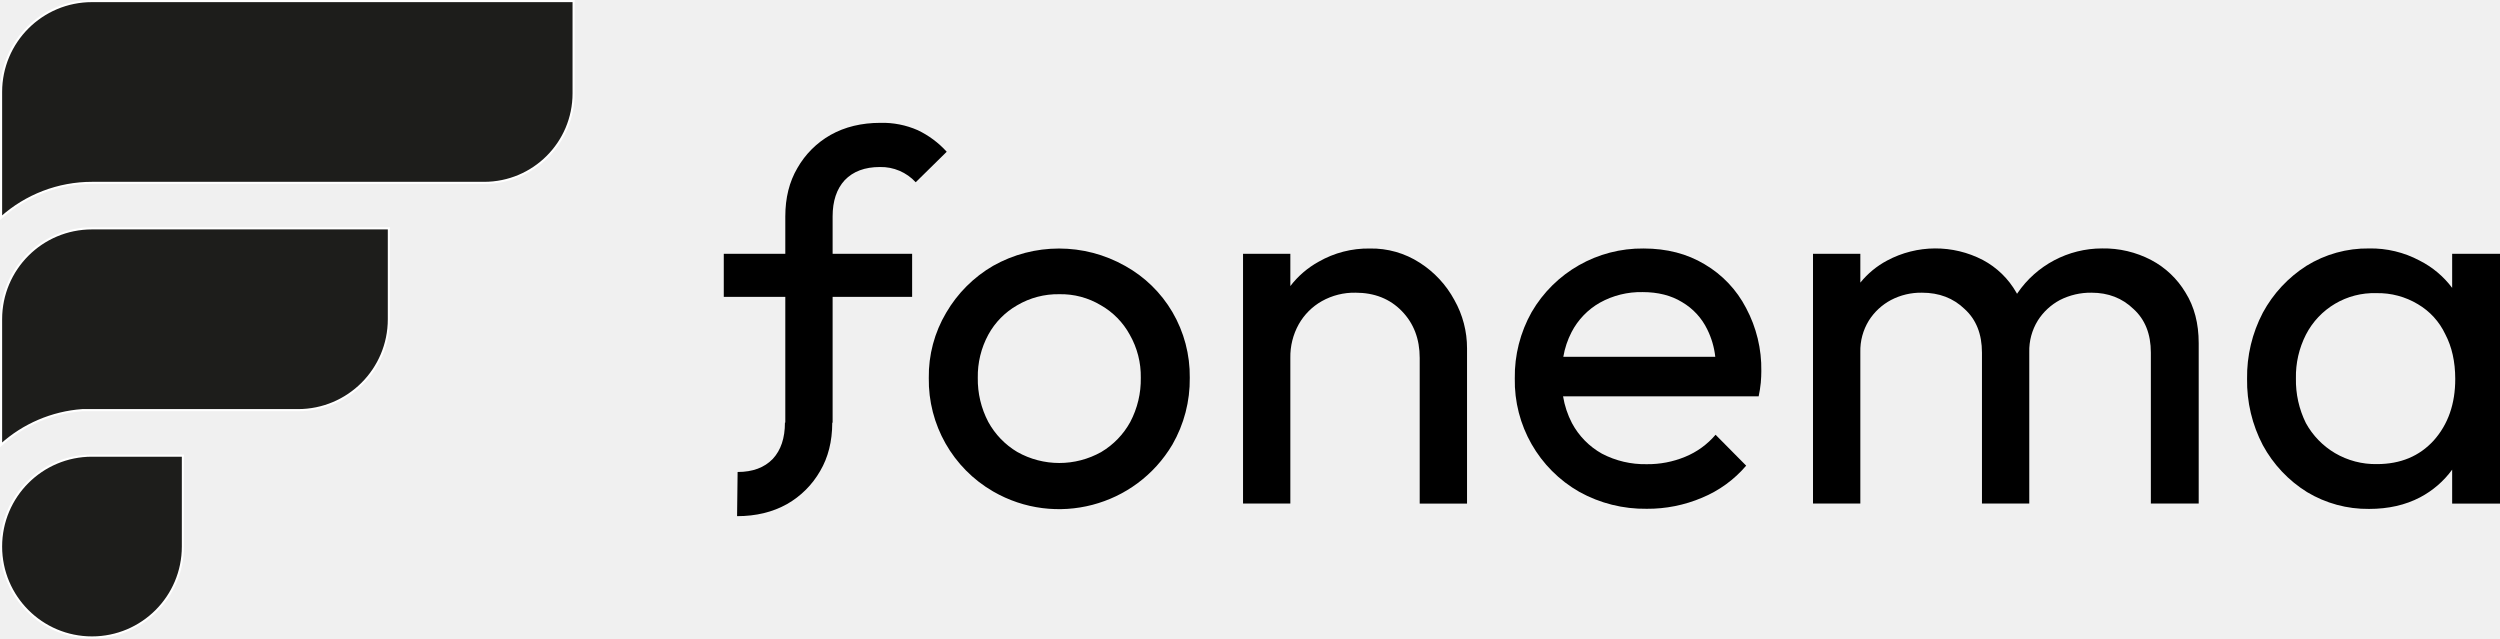
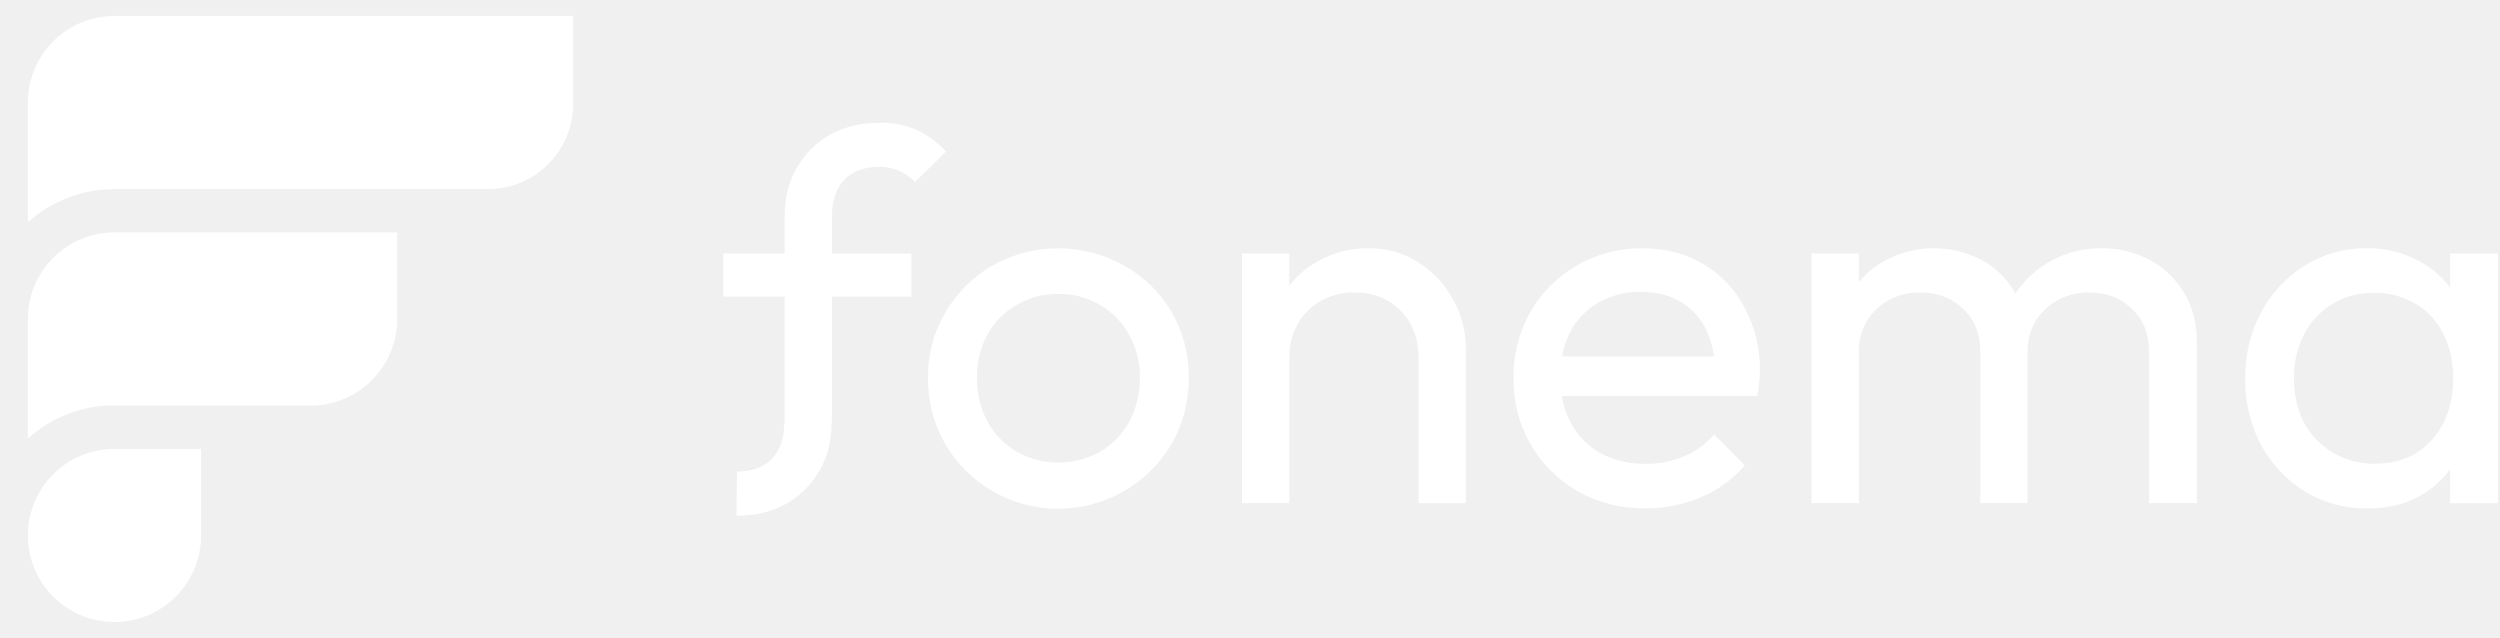
- <svg xmlns="http://www.w3.org/2000/svg" viewBox="0 0 1173.08 299.61">
+ <svg xmlns="http://www.w3.org/2000/svg" width="674" height="172" viewBox="0 0 674 172" fill="none">
+   <g clip-path="url(#clip0_171_494)">
+     <path d="M7.514 144.36C7.514 138.169 9.973 132.232 14.351 127.854C18.728 123.477 24.666 121.017 30.857 121.017H54.2V144.36C54.2 147.426 53.596 150.461 52.423 153.293C51.249 156.125 49.53 158.699 47.362 160.866C45.195 163.034 42.622 164.753 39.789 165.926C36.957 167.099 33.922 167.703 30.857 167.703C24.666 167.703 18.728 165.244 14.351 160.866C9.973 156.489 7.514 150.551 7.514 144.36Z" fill="white" />
+     <path d="M65.871 62.66H30.851C27.786 62.66 24.752 63.264 21.92 64.437C19.089 65.609 16.516 67.328 14.349 69.496C9.972 73.872 7.514 79.808 7.514 85.998V118.243C13.273 113.039 20.604 109.906 28.345 109.34H83.742C86.808 109.341 89.843 108.738 92.676 107.565C95.508 106.392 98.082 104.673 100.249 102.505C102.417 100.337 104.137 97.764 105.309 94.931C106.482 92.099 107.086 89.063 107.085 85.998V62.66H65.871Z" fill="white" />
+     <path d="M30.857 4.303C24.666 4.303 18.728 6.762 14.351 11.14C9.973 15.517 7.514 21.455 7.514 27.646V59.929C13.923 54.168 22.238 50.983 30.857 50.989H131.539C137.634 50.989 143.479 48.567 147.789 44.257C152.099 39.947 154.52 34.102 154.52 28.007V4.303H30.857Z" fill="white" />
+     <path d="M660.555 68.36V77.545C658.234 74.448 655.227 71.929 651.771 70.186C647.59 67.958 642.908 66.836 638.171 66.925C632.223 66.849 626.376 68.469 621.316 71.598C616.387 74.74 612.341 79.086 609.559 84.228C606.677 89.73 605.217 95.865 605.311 102.076C605.215 108.286 606.676 114.422 609.559 119.924C612.365 125.094 616.466 129.446 621.46 132.554C626.502 135.586 632.288 137.157 638.171 137.089C643.369 137.089 647.95 136.05 651.915 133.972C655.328 132.178 658.284 129.624 660.555 126.509V135.665H673.443V68.36H660.555ZM655.6 118.644C651.731 122.892 646.631 125.016 640.301 125.016C636.322 125.089 632.4 124.06 628.969 122.042C625.69 120.098 622.992 117.311 621.156 113.971C619.306 110.226 618.384 106.091 618.469 101.915C618.385 97.835 619.308 93.797 621.156 90.158C622.937 86.687 625.667 83.793 629.027 81.811C632.388 79.83 636.241 78.842 640.14 78.963C644.077 78.879 647.956 79.912 651.329 81.943C654.541 83.831 657.108 86.644 658.695 90.014C660.486 93.413 661.383 97.431 661.387 102.07C661.399 108.775 659.47 114.3 655.6 118.644Z" fill="white" />
+     <path d="M579.466 70.038C575.395 67.91 570.855 66.838 566.262 66.921C561.766 66.919 557.337 68.016 553.362 70.118C549.387 72.219 545.986 75.26 543.454 78.976L543.351 79.154C543.288 79.051 543.236 78.942 543.173 78.838C541.059 75.105 537.925 72.052 534.137 70.038C530.151 67.966 525.72 66.896 521.228 66.921C516.736 66.946 512.318 68.065 508.355 70.181C505.57 71.657 503.113 73.683 501.133 76.134V68.361H488.383V135.644H501.133V94.849C501.058 91.853 501.856 88.899 503.429 86.347C504.9 84.022 506.949 82.119 509.377 80.825C511.953 79.475 514.827 78.794 517.736 78.844C522.363 78.844 526.19 80.308 529.217 83.236C532.336 86.064 533.896 89.983 533.896 94.993V135.644H546.64V94.849C546.565 91.853 547.363 88.899 548.937 86.347C550.409 84.024 552.458 82.121 554.884 80.825C557.516 79.485 560.434 78.805 563.386 78.844C567.918 78.844 571.695 80.308 574.719 83.236C577.834 86.064 579.392 89.983 579.392 94.993V135.644H592.28V92.427C592.28 87.138 591.099 82.606 588.738 78.833C586.519 75.101 583.31 72.057 579.466 70.038Z" fill="white" />
+     <path d="M459.186 71.186C454.467 68.354 448.991 66.938 442.756 66.938C436.66 66.87 430.656 68.421 425.356 71.433C420.056 74.444 415.65 78.808 412.588 84.08C409.523 89.523 407.958 95.682 408.053 101.928C407.937 108.123 409.494 114.234 412.561 119.618C415.627 125.002 420.089 129.46 425.476 132.521C431.022 135.584 437.271 137.147 443.606 137.056C448.715 137.091 453.777 136.079 458.48 134.082C463.076 132.185 467.156 129.221 470.381 125.436L462.137 117.112C459.916 119.725 457.098 121.765 453.922 123.06C450.647 124.411 447.131 125.085 443.588 125.04C439.396 125.126 435.249 124.153 431.533 122.21C428.113 120.299 425.311 117.448 423.461 113.995C422.28 111.729 421.468 109.289 421.056 106.767H473.745C474.001 105.552 474.193 104.323 474.319 103.087C474.417 101.939 474.462 100.917 474.462 99.97C474.562 94.047 473.149 88.197 470.358 82.972C467.821 78.067 463.948 73.981 459.186 71.186ZM430.999 81.519C434.509 79.577 438.47 78.599 442.48 78.683C446.637 78.683 450.177 79.581 453.101 81.376C456.051 83.1 458.419 85.664 459.904 88.741C461.047 91.052 461.775 93.544 462.057 96.107H421.125C421.517 93.785 422.269 91.538 423.352 89.447C425.079 86.12 427.736 83.365 430.999 81.519Z" fill="white" />
+     <path d="M382.437 70.766C378.433 68.178 373.747 66.847 368.98 66.942C364.166 66.869 359.421 68.093 355.243 70.484C352.264 72.121 349.658 74.36 347.59 77.058V68.36H334.846V135.642H347.59V96.404C347.533 93.235 348.316 90.108 349.858 87.339C351.331 84.735 353.486 82.581 356.092 81.111C358.86 79.565 361.988 78.782 365.157 78.843C370.255 78.843 374.409 80.494 377.62 83.797C380.831 87.1 382.437 91.31 382.437 96.427V135.665H395.187V93.855C395.202 89.29 394.029 84.799 391.783 80.823C389.577 76.728 386.359 73.266 382.437 70.766Z" fill="white" />
+     <path d="M303.059 71.615C297.634 68.554 291.511 66.945 285.282 66.945C279.054 66.945 272.93 68.554 267.506 71.615C262.275 74.663 257.924 79.014 254.876 84.245C251.726 89.557 250.107 95.637 250.197 101.812C250.103 107.988 251.659 114.078 254.704 119.452C257.75 124.826 262.176 129.29 267.523 132.382C275.615 137.061 285.225 138.359 294.268 135.994C303.311 133.63 311.055 127.793 315.82 119.752C318.962 114.284 320.578 108.072 320.499 101.766C320.578 95.549 318.96 89.428 315.82 84.061C312.76 78.843 308.352 74.544 303.059 71.615ZM304.471 113.667C302.642 117.007 299.952 119.796 296.681 121.744C293.223 123.694 289.321 124.718 285.351 124.718C281.382 124.718 277.479 123.694 274.022 121.744C270.748 119.796 268.056 117.007 266.226 113.667C264.3 110.002 263.327 105.911 263.396 101.772C263.324 97.722 264.299 93.721 266.226 90.158C268.036 86.84 270.736 84.092 274.022 82.224C277.451 80.209 281.371 79.18 285.348 79.251C289.286 79.167 293.166 80.198 296.543 82.224C299.826 84.094 302.524 86.841 304.333 90.158C306.35 93.692 307.378 97.704 307.307 101.772C307.378 105.912 306.402 110.004 304.471 113.667Z" fill="white" />
+     <path d="M227.55 48.532C229.815 46.167 232.979 44.986 237.039 44.99C238.844 44.951 240.637 45.297 242.298 46.005C243.959 46.712 245.45 47.766 246.672 49.094L255.025 40.879C252.833 38.454 250.186 36.482 247.235 35.075C244.071 33.682 240.639 33.004 237.183 33.089C232.081 33.089 227.596 34.176 223.726 36.35C220.002 38.465 216.917 41.548 214.799 45.271C212.629 48.957 211.544 53.301 211.544 58.303V68.361H194.971V79.974H211.544V113.845H211.447C211.447 118.001 210.36 121.254 208.186 123.604C205.92 125.962 202.757 127.141 198.696 127.141L198.553 139.041C203.655 139.041 208.14 137.956 212.009 135.786C215.73 133.668 218.814 130.589 220.936 126.871C223.091 123.216 224.176 118.906 224.191 113.943L224.289 113.77V79.974H245.708V68.361H224.289V58.303C224.289 54.146 225.376 50.889 227.55 48.532Z" fill="white" />
+   </g>
  <defs>
-     <style>.cls-1,.cls-2{fill:#1d1d1b;stroke:#fff;stroke-miterlimit:10;}.cls-2{stroke-linecap:round;stroke-width:1px;}</style>
+     <clipPath id="clip0_171_494">
+       <rect width="673.441" height="172" fill="white" />
+     </clipPath>
  </defs>
-   <g id="Layer_2" data-name="Layer 2">
-     <g id="logo_op1">
-       <path id="bottom" class="cls-1" d="M43.16,213.79h0a42.66,42.66,0,0,1,42.66,42.66v42.66a0,0,0,0,1,0,0H43.16A42.66,42.66,0,0,1,.5,256.45v0A42.66,42.66,0,0,1,43.16,213.79Z" transform="translate(-213.29 299.62) rotate(-90)" />
-       <path class="cls-2" d="M107.15,107.15h-64A42.65,42.65,0,0,0,.5,149.8v58.93a63.7,63.7,0,0,1,38.07-16.27H139.81a42.65,42.65,0,0,0,42.66-42.66V107.15Z" />
-       <path id="top" class="cls-1" d="M43.16.5A42.66,42.66,0,0,0,.5,43.16v59A63.76,63.76,0,0,1,43.16,85.82h184a42,42,0,0,0,42-42V.5Z" />
-     </g>
-     <g id="logotype">
-       <path d="M1150.63,119.08v16a43.72,43.72,0,0,0-15.3-12.82,48.46,48.46,0,0,0-23.69-5.68,54.5,54.5,0,0,0-29.36,8.14,59.87,59.87,0,0,0-20.48,22,64.88,64.88,0,0,0-7.4,31.09,64.82,64.82,0,0,0,7.4,31.09,59.13,59.13,0,0,0,20.73,22,55.24,55.24,0,0,0,29.11,7.9q13.58,0,23.94-5.43a43.9,43.9,0,0,0,15.05-13v15.95h22.45V119.08ZM1142,206.67q-10.11,11.1-26.65,11.1a37.58,37.58,0,0,1-19.74-5.18A37.17,37.17,0,0,1,1082,198.53a45.35,45.35,0,0,1-4.68-21,43.26,43.26,0,0,1,4.68-20.48,35.92,35.92,0,0,1,33.07-19.5,36.28,36.28,0,0,1,19.49,5.19,32.24,32.24,0,0,1,12.83,14.06q4.68,8.88,4.69,21Q1152.11,195.32,1142,206.67Z" />
-       <path d="M1009.38,122a47.79,47.79,0,0,0-23-5.43,48.05,48.05,0,0,0-39.73,21l-.18.31c-.11-.18-.2-.37-.31-.55A39.28,39.28,0,0,0,930.42,122a48.17,48.17,0,0,0-44.91.25,40.63,40.63,0,0,0-12.58,10.37V119.08H850.72v117.2h22.21V165.22a26.93,26.93,0,0,1,4-14.81,27.66,27.66,0,0,1,10.36-9.62,30.26,30.26,0,0,1,14.56-3.45q12.09,0,20,7.65,8.15,7.39,8.15,20.48v70.81h22.2V165.22a26.93,26.93,0,0,1,4-14.81,27.74,27.74,0,0,1,10.36-9.62,31.72,31.72,0,0,1,14.81-3.45q11.84,0,19.74,7.65,8.14,7.39,8.14,20.48v70.81h22.45V161q0-13.82-6.17-23.68A40.94,40.94,0,0,0,1009.38,122Z" />
-       <path d="M799.86,124q-12.33-7.4-28.62-7.4a60,60,0,0,0-52.55,29.86,61.46,61.46,0,0,0-7.9,31.09,60,60,0,0,0,30.35,53.29,63.43,63.43,0,0,0,31.58,7.9,65.16,65.16,0,0,0,25.91-5.18,54.61,54.61,0,0,0,20.73-15.06L805,204a37.21,37.21,0,0,1-14.31,10.36,45.68,45.68,0,0,1-18,3.45,43.42,43.42,0,0,1-21-4.93,35.71,35.71,0,0,1-14.06-14.31,41.87,41.87,0,0,1-4.19-12.59h91.78a61.13,61.13,0,0,0,1-6.41c.17-2,.25-3.78.25-5.43a60.67,60.67,0,0,0-7.15-29.61A50.94,50.94,0,0,0,799.86,124Zm-49.1,18a39.59,39.59,0,0,1,20-4.94q10.86,0,18.5,4.69a29.91,29.91,0,0,1,11.85,12.83,38.39,38.39,0,0,1,3.75,12.83H733.56a39.54,39.54,0,0,1,3.88-11.6A33.7,33.7,0,0,1,750.76,142Z" />
-       <path d="M666.17,123.27a41.65,41.65,0,0,0-23.44-6.66,46.74,46.74,0,0,0-23.93,6.17,42.72,42.72,0,0,0-13.33,11.45V119.08h-22.2v117.2h22.2V167.93a31.29,31.29,0,0,1,3.95-15.79,28.65,28.65,0,0,1,10.86-10.85,31.16,31.16,0,0,1,15.79-3.95q13.32,0,21.71,8.63t8.39,22v68.35h22.21V163.49a45.85,45.85,0,0,0-5.93-22.7A47.48,47.48,0,0,0,666.17,123.27Z" />
-       <path d="M527.9,124.75a63,63,0,0,0-61.93,0,61,61,0,0,0-22,22,58.32,58.32,0,0,0-8.15,30.6A60.44,60.44,0,0,0,466,230.6a61.82,61.82,0,0,0,84.13-22,61.36,61.36,0,0,0,8.15-31.33,59.59,59.59,0,0,0-8.15-30.84A58.75,58.75,0,0,0,527.9,124.75ZM530.36,198a37.12,37.12,0,0,1-13.57,14.07,40.18,40.18,0,0,1-39.47,0A37.15,37.15,0,0,1,463.74,198a43,43,0,0,1-4.93-20.72,41,41,0,0,1,4.93-20.23,35.39,35.39,0,0,1,13.58-13.82,37.61,37.61,0,0,1,19.73-5.18,36.39,36.39,0,0,1,19.5,5.18,35.43,35.43,0,0,1,13.57,13.82,39.42,39.42,0,0,1,5.18,20.23A42.85,42.85,0,0,1,530.36,198Z" />
-       <path d="M396.37,84.54q5.92-6.18,16.53-6.17a22.15,22.15,0,0,1,16.78,7.15l14.55-14.31A43.54,43.54,0,0,0,430.66,61.1a40.94,40.94,0,0,0-17.51-3.46q-13.33,0-23.44,5.68a41.43,41.43,0,0,0-15.55,15.54q-5.67,9.63-5.67,22.7v17.52H339.62v20.23h28.87v59h-.17q0,10.86-5.68,17-5.92,6.16-16.53,6.16l-.25,20.73q13.33,0,23.44-5.67A41.6,41.6,0,0,0,384.85,221q5.63-9.55,5.67-22.52l.17-.3V139.31H428V119.08H390.69V101.56Q390.69,90.7,396.37,84.54Z" />
-     </g>
-   </g>
</svg>
